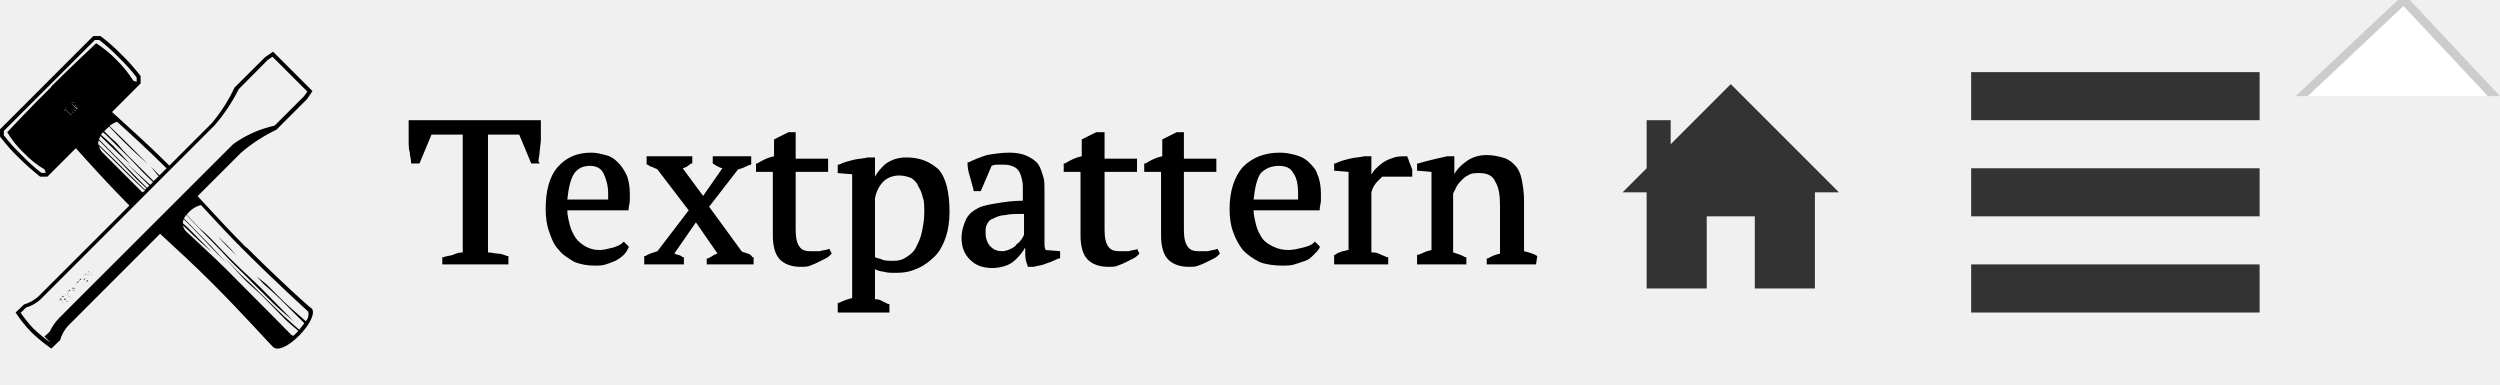
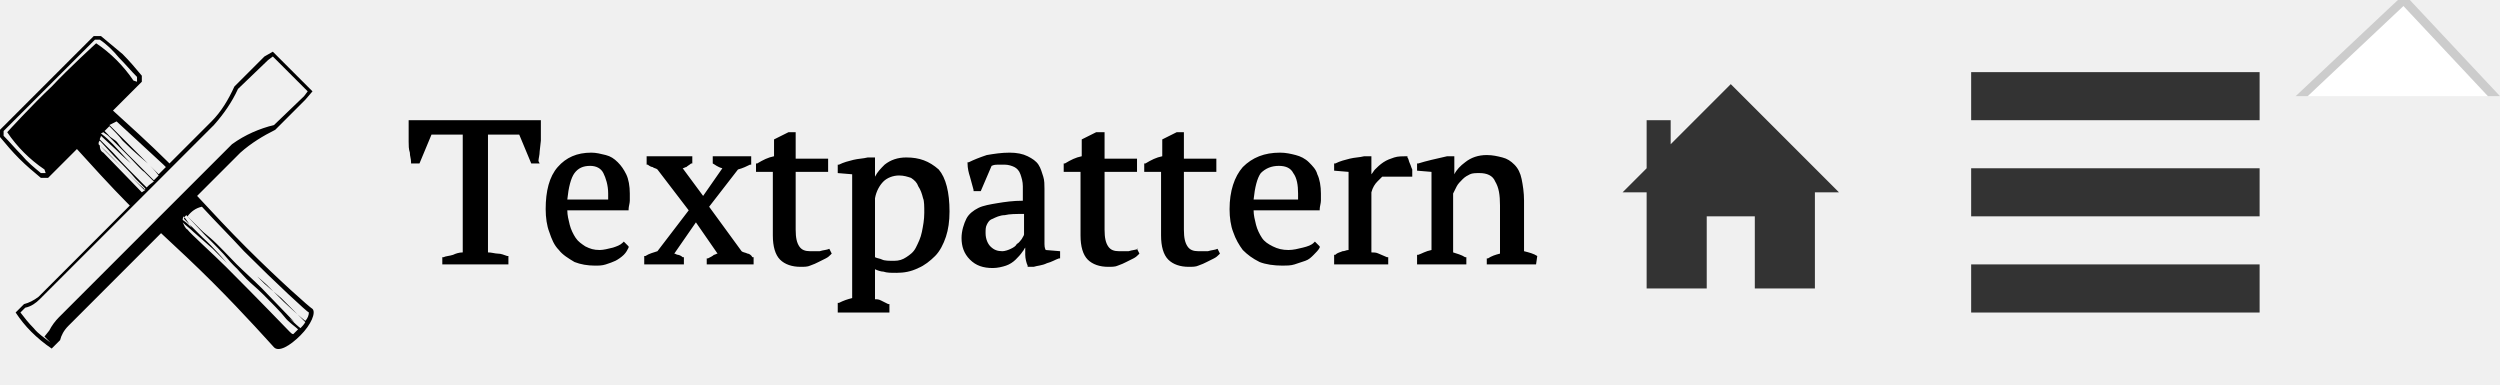
- <svg xmlns="http://www.w3.org/2000/svg" width="208" height="32">
-   <path d="M6 24a.13.13 0 0 1 .1 0 .17.17 0 0 1 .12.07.2.2 0 0 1 .06.1.2.2 0 0 0-.1-.17.18.18 0 0 0-.12-.07A.13.13 0 0 0 6 24l-.09.09zm.77-.77l-.05-.05-.19.19zm-.22.22l-.05-.05-.19.19zm-.7.7l-.05-.05-.19.19zM7 23l-.17.17zm-1.56 1.54l.16.08-.15-.07-.06.06zM7.3 23a.06.06 0 0 0 0-.06l-.11-.11.13.13zm.06-.42l.33.16-.28-.13-.06.06zm-.36.7l-.11-.11.11.13.1-.1-.05-.05zm-.52.72l-.09-.13.12.17-.02-.04zm.24-.63l.33.33-.33-.33zm.47.08l-.1-.11.12.12.11-.11-.06-.06zm-1 .32l.48.3-.49-.31zm.3.36l.06.09-.06-.09zm0-.54l.33.33-.33-.33zm.82-.47l.16.16-.16-.16zm.2-.34l.24.22-.2-.2zm-.08-.27l.39.39-.4-.4zm-.1.34a.14.14 0 0 0-.22 0l-.11.07.08-.08a.14.14 0 0 1 .22 0 .14.14 0 0 1 .1.16l.23.11L7.4 23a.15.15 0 0 0-.06-.16zm-2.07 2l.12.12.1-.1-.05-.05-.1.1zm-.14.12l-.05-.05-.17.08.18-.18zm-.04.03l.33.33L5.1 25zm.47.08l-.1-.08.12.12.1-.12zm-.23-.43l-.05-.05-.17.17zm.47-.37l.33.33-.33-.33zm-.05.48l.08.17-.07-.15zm.4-.58L6 24.09l.14.14a.06.06 0 0 0 0-.06zm-.56.18l-.06.06.05-.05.13.29.3.12-.3-.14zm.59-.07l.14.14-.14-.14zm16.47 4.53zm-4.56-9.21s.49.56.75.82l.83.81s-.34-.41-.74-.81-.84-.81-.84-.81zm2.42 1c-1.39-1.39-2.78-2.91-4.06-4.29l3.62-3.62A13.56 13.56 0 0 1 23 10.79l2.54-2.54.46-.67-3.28-3.28-.66.45-2.55 2.54a13.54 13.54 0 0 1-1.88 2.95l-3.54 3.54-.24-.24c-1.33-1.33-3.54-3.33-4.53-4.22l2.38-2.38v-.61a15.68 15.68 0 0 0-1.57-1.77A15.38 15.38 0 0 0 8.36 3h-.6L0 10.76v.6a15.47 15.47 0 0 0 1.57 1.77 21.93 21.93 0 0 0 1.77 1.57h.6l2.37-2.37c.89 1 2.89 3.2 4.22 4.53l.24.24-7.59 7.58a3.07 3.07 0 0 1-1.18.65l-.7.67a10.58 10.58 0 0 0 1.28 1.61A12.77 12.77 0 0 0 4.27 29l.73-.7a3.07 3.07 0 0 1 .65-1.18l7.67-7.67c1.38 1.27 2.9 2.67 4.29 4.06 2.68 2.68 5 5.29 5.11 5.36.37.37 1.31-.06 2.22-1s1.3-1.88 1-2.2c-.18-.08-2.75-2.41-5.44-5.1zM9.74 10.13c1.11 1 2.79 2.55 3.88 3.64l.24.23-.59.59-.74-.74s.35.44.67.81l-.42.41-1-1-1.18-1.17c-.23-.23-.6-.65-.8-.9s-.58-.5-.8-.76l-.33-.32a3.25 3.25 0 0 1 .42-.39c.35.38.75.8 1.14 1.19 1 1 2.09 1.94 2.09 1.94l-2-2-1.21-1.18a2.06 2.06 0 0 1 .63-.35zm2.68 5.31l-.19.19-.41-.41c-.71-.71-1.59-1.63-2.45-2.48l-1.13-1.15a1.86 1.86 0 0 1 .11-.27l1.28 1.24c.48.48 1.24 1.12 1.24 1.12-.56-.57-1.23-1.32-1.47-1.56s-.61-.58-1-.91l.16-.21c.14.12.26.21.35.31l.9.89.93.92c.32.32 1 1.06 1.17 1.23l.82.8-.23.23-2.08-1.9zM5.9 9.58l-.46-.46-.09.09-.07-.07.07.04.09-.09.46.46.1-.06zM5.51 9l.07-.07-.05.07zm.56.41L5.9 9l-.35-.13.35.13.17.37.07-.07zm-.32-.74l.09.19zm.53.53l-.23-.1.23.06.06-.06zm.12-.12l-.53-.53.53.45h.06zM6 8.51c.06-.06.1 0 .15 0a.12.12 0 0 1 .06.1.21.21 0 0 0-.06-.07s-.09-.09-.15 0zm.27.26a.17.17 0 0 0 .05-.13.17.17 0 0 1-.05.17zm-2-1.54C2.73 8.73.6 11 .6 11A8 8 0 0 0 2 12.74a8 8 0 0 0 1.71 1.36l.1.28h-.37A14.57 14.57 0 0 1 1.8 12.9a14.65 14.65 0 0 1-1.48-1.64v-.37l7.57-7.56h.37A14.51 14.51 0 0 1 9.9 4.8a14.58 14.58 0 0 1 1.47 1.64v.37l-.28-.1A9.47 9.47 0 0 0 9.71 5 9.46 9.46 0 0 0 8 3.6S5.73 5.73 4.23 7.23zm4 4.49L9.54 13c.54.54 1.35 1.42 1.84 1.92l.8.75-.12.12c-.61-.6-1.45-1.41-2.62-2.58L8.17 12a1.1 1.1 0 0 1 .03-.29zm.29 1a1 1 0 0 1-.31-.55c.66.64 1.42 1.37 1.94 1.9s1.23 1.2 1.88 1.81l-.23.12zM4.94 26.44a4.16 4.16 0 0 0-.8 1.15L3.7 28l.53.53a14.89 14.89 0 0 1-1.42-1.16 12.5 12.5 0 0 1-1.09-1.34l.44-.44a3 3 0 0 0 1.24-.71l14-14 .46-.46a14.5 14.5 0 0 0 2-3L22.26 5l.41-.28 2.9 2.9-.27.38-2.45 2.45A9.38 9.38 0 0 0 19.39 12l-.49.49zm20.5.28c-.35-.3-1.56-1.36-1.83-1.63l-1.4-1.4c-.21-.19-.86-.69-.86-.69s.47.51.6.64.84.72 1.37 1.25l2 2a5.16 5.16 0 0 1-.43.54c-.29-.25-1.21-1.06-1.62-1.47s-.92-.87-1.43-1.39-1-1-1.47-1.41-1.75-1.81-1.75-1.81 1.33 1.52 1.82 2 .84.73 1.43 1.32 1.47 1.51 1.82 1.86.9.78 1.13 1l-.16.17-.25.24a.57.57 0 0 1-.28-.19c-.12-.12-2.62-2.66-5.31-5.35-1-1-3-2.82-3.24-3.06a1 1 0 0 1-.36-.59c.29.27.59.55.86.82.78.74 1.58 1.43 1.58 1.43s-1.32-1.35-1.9-1.93c-.13-.13-.32-.3-.55-.5a.94.94 0 0 1 .07-.33l.77.76c.57.57 1.23 1.28 1.56 1.62l1.26 1.29s-1.25-1.41-2-2.14l-1.57-1.6.11-.17.09-.12 1.5 1.56c.66.66 1.57 1.61 2 2.08s1.51 1.47 2 2l1.71 1.69c.47.47 1.75 1.55 1.75 1.55L21.75 24c-.73-.73-1.65-1.54-2.1-2-.65-.6-1.65-1.7-2.2-2.24s-.69-.63-.81-.74l-1.11-1.15a2.15 2.15 0 0 1 1.19-.81c1.13 1.23 2.35 2.54 3.55 3.74 2.69 2.69 5.34 5.09 5.37 5.12a.87.87 0 0 1-.19.8zM44.8 13.4c0-.2.1-.5.1-.8l.1-.9V10H34v1.8c0 .3 0 .6.1.9 0 .3.1.5.1.8v.1h.7l1-2.4h2.6V21c-.3 0-.6.1-.8.2-.3.1-.6.1-.8.2h-.1v.6h5.5v-.7h-.1c-.3-.1-.5-.2-.8-.2-.2 0-.5-.1-.8-.1v-9.8h2.6l1 2.4h.7l-.1-.2zm6.6.1c-.3-.3-.6-.5-1-.6s-.8-.2-1.2-.2c-1.2 0-2.1.4-2.8 1.2s-1 2-1 3.5c0 .7.1 1.4.3 1.9.2.6.4 1.1.8 1.5.3.4.8.7 1.3 1 .5.2 1.1.3 1.7.3.3 0 .6 0 .9-.1.3-.1.6-.2.8-.3.2-.1.5-.3.7-.5s.3-.4.4-.6v-.1l-.4-.4-.1.1c-.2.2-.5.3-.8.4-.4.1-.8.2-1.1.2-.5 0-.8-.1-1.2-.3-.3-.2-.6-.4-.8-.7s-.4-.7-.5-1.1-.2-.8-.2-1.2h5.1v-.1c0-.2.1-.5.1-.7v-.6c0-.6-.1-1.2-.3-1.6-.2-.4-.4-.7-.7-1zm-2.3.3c.5 0 .9.2 1.1.6.2.4.4 1 .4 1.7v.5h-3.4c.1-1 .3-1.8.6-2.2.3-.4.7-.6 1.3-.6zm13.1 7.3c-.2-.1-.4-.1-.5-.2L59 17.2l2.4-3.1c.4-.1.8-.3 1-.4h.1V13h-3.2v.6c.2.1.4.3.8.4l-1.6 2.3-1.7-2.3c.1 0 .2-.1.3-.1.1-.1.3-.2.4-.3h.1V13h-3.8v.7h.1c.1.1.3.2.4.2.1.1.3.1.4.2l2.6 3.4-2.6 3.4c-.3.1-.7.2-1 .4h-.1v.7h3.3v-.6h-.1c-.1-.1-.3-.2-.4-.2-.1 0-.2-.1-.3-.1l1.8-2.6 1.8 2.6c-.1 0-.2.1-.3.1-.1.1-.3.2-.5.3h-.1v.5h3.9v-.6h-.1c-.1-.2-.3-.3-.4-.3zm6.8-.4c-.2.1-.5.1-.8.2h-.8c-.4 0-.7-.1-.9-.4-.2-.3-.3-.7-.3-1.4v-4.8h2.7v-1.1h-2.7V11h-.6l-.6.3-.6.3V13c-.5.1-.9.3-1.4.6h-.1v.7h1.4v5.3c0 .9.2 1.6.6 2s1 .6 1.7.6c.3 0 .6 0 .8-.1.3-.1.5-.2.7-.3l.6-.3c.2-.1.3-.2.4-.3l.1-.1-.2-.4zm6.4-7.6c-.7 0-1.3.2-1.8.6-.3.3-.6.6-.8 1v-1.6h-.6c-.4.1-.8.1-1.2.2-.4.1-.8.2-1.2.4h-.1v.7l1.2.1v10.3c-.4.1-.7.2-1.1.4h-.1v.8H74v-.7h-.1l-.6-.3c-.2-.1-.3-.1-.5-.1v-2.5c.2.1.5.2.7.2.3.1.6.1 1.1.1.6 0 1.2-.1 1.8-.4.5-.2 1-.6 1.4-1s.7-1 .9-1.6c.2-.6.3-1.3.3-2.1 0-1.6-.3-2.8-.9-3.5-.8-.7-1.6-1-2.7-1zm1.5 4.6c0 .6-.1 1.1-.2 1.6s-.3.9-.5 1.3-.5.6-.8.8c-.3.2-.6.3-1 .3s-.8 0-1-.1-.4-.1-.6-.2v-4.9c.1-.6.4-1.1.7-1.4.3-.3.8-.5 1.3-.5.4 0 .7.1 1 .2.3.2.5.4.6.7.2.3.3.6.4 1 .1.2.1.7.1 1.2zm10 2.6v-4.6c0-.3 0-.7-.1-1s-.2-.7-.4-1c-.2-.3-.5-.5-.9-.7s-.9-.3-1.5-.3c-.7 0-1.3.1-1.9.2-.6.2-1.1.4-1.5.6h-.1v.1c0 .4.1.8.2 1.1.1.4.2.7.3 1.1v.1h.6l.9-2.1c.2-.1.4-.1.5-.1h.6c.3 0 .6.1.8.2.2.1.4.3.5.6s.2.6.2 1v1.2c-.8 0-1.5.1-2.1.2-.6.1-1.2.2-1.6.4-.4.2-.8.5-1 .9-.2.4-.4 1-.4 1.6 0 .7.2 1.3.7 1.8s1.1.7 1.9.7c.4 0 .8-.1 1.1-.2.3-.1.6-.3.8-.5.2-.2.4-.4.6-.7.1-.1.1-.2.2-.3v.6c0 .3.1.7.2.9v.1h.5c.3-.1.7-.1 1.1-.3.4-.1.7-.3 1-.4h.1v-.6l-1.2-.1c-.1-.2-.1-.4-.1-.5zm-2.3 0c-.1.2-.3.3-.5.4s-.5.2-.7.2c-.4 0-.7-.1-1-.4-.2-.2-.4-.6-.4-1.1 0-.3 0-.5.1-.7.1-.2.2-.4.5-.5.2-.1.6-.3 1-.3.4-.1.9-.1 1.6-.1v1.7c0 .1-.1.2-.2.4-.1.1-.2.3-.4.4zm10.1.4c-.2.1-.5.1-.8.2h-.8c-.4 0-.7-.1-.9-.4-.2-.3-.3-.7-.3-1.4v-4.8h2.7v-1.1h-2.7V11h-.7l-.6.3-.6.3V13c-.5.1-.9.3-1.4.6h-.1v.7h1.4v5.3c0 .9.2 1.6.6 2s1 .6 1.7.6c.3 0 .6 0 .8-.1.3-.1.5-.2.7-.3l.6-.3c.2-.1.3-.2.4-.3l.1-.1-.2-.4h.1zm6.6 0c-.2.1-.5.1-.8.2h-.8c-.4 0-.7-.1-.9-.4-.2-.3-.3-.7-.3-1.4v-4.8h2.7v-1.1h-2.7V11h-.6l-.6.3-.6.3V13c-.5.1-.9.3-1.4.6h-.1v.7h1.4v5.3c0 .9.2 1.6.6 2s1 .6 1.7.6c.3 0 .6 0 .8-.1.3-.1.5-.2.7-.3l.6-.3c.2-.1.3-.2.4-.3l.1-.1-.2-.4zm7.6-7.2c-.3-.3-.7-.5-1.1-.6s-.8-.2-1.3-.2c-1.3 0-2.3.4-3.1 1.2-.7.8-1.1 2-1.1 3.5 0 .7.1 1.4.3 1.9.2.6.5 1.1.8 1.5.4.4.8.7 1.4 1 .5.2 1.2.3 1.9.3.3 0 .7 0 1-.1l.9-.3c.3-.1.5-.3.7-.5s.4-.4.5-.6v-.1l-.4-.4-.1.1c-.2.2-.5.3-.9.4s-.8.2-1.2.2c-.5 0-.9-.1-1.3-.3-.4-.2-.7-.4-.9-.7-.2-.3-.4-.7-.5-1.1s-.2-.8-.2-1.2h5.5v-.1c0-.2.1-.5.1-.7v-.6c0-.6-.1-1.2-.3-1.6-.1-.4-.4-.7-.7-1zm-2.5.3c.6 0 1 .2 1.2.6.3.4.4 1 .4 1.7v.5h-3.7c.1-1 .3-1.8.6-2.2.4-.4.9-.6 1.5-.6zm10.9-.2c-.1-.2-.1-.4-.2-.5V13h-.1c-.3 0-.7 0-1 .1s-.6.2-.9.4-.5.4-.7.6c-.1.1-.2.3-.3.4V13h-.6c-.4.1-.8.1-1.2.2-.4.1-.8.2-1.2.4h-.1v.6l1.2.1v6.5c-.2 0-.3.1-.5.1-.2.1-.4.1-.6.3h-.1v.8h4.5v-.6h-.1c-.2-.1-.5-.2-.7-.3-.2-.1-.4-.1-.6-.1v-5c.1-.4.3-.7.5-.9l.4-.4h2.5v-.6c-.1-.2-.1-.3-.2-.5zm10.6 7.7c-.3-.2-.7-.3-1.1-.4v-4.2c0-.7-.1-1.3-.2-1.8s-.3-.9-.6-1.2c-.3-.3-.6-.5-1-.6s-.8-.2-1.3-.2c-.7 0-1.3.2-1.8.6-.4.3-.7.6-.9 1V13h-.6c-.4.1-.9.2-1.3.3s-.8.2-1.1.3h-.1v.6l1.2.1v6.5c-.5.1-.8.3-1.1.4h-.1v.8h4.1v-.6h-.1c-.3-.2-.7-.3-1-.4v-4.9l.3-.6c.1-.2.3-.4.5-.6.2-.2.4-.3.6-.4.2-.1.5-.1.8-.1.6 0 1.1.2 1.3.7.3.5.4 1.1.4 2v4c-.4.1-.7.2-1 .4h-.1v.5h4.1l.1-.7z" />
-   <path fill="#333" d="M137 16v8h5v-6h4v6h5v-8h2l-9-9-5 5v-2h-2v4l-2 2h2zM164 6h24v4h-24zm0 8h24v4h-24zm0 8h24v4h-24z" />
-   <path fill="#fff" d="M207 8h-15l7.5-8" />
-   <path fill="#ccc" d="M208 8h-1l-7.5-8h1" />
-   <path fill="#ccc" d="M192 8h-1l8.5-8h1" />
+ <svg xmlns="http://www.w3.org/2000/svg" viewBox="0 0 208 32" width="208" height="32">
+   <path d="m20.5 20.6c-1.4-1.4-2.8-2.9-4.1-4.3l3.6-3.6c.9-.8 1.9-1.4 2.9-1.9l2.5-2.5.6-.7-3.3-3.3-.7.4-2.5 2.5c-.5 1.1-1.1 2.1-1.9 2.9l-3.5 3.5-.2-.2c-1.3-1.3-3.5-3.3-4.5-4.2l2.4-2.4v-.5c-.5-.6-1-1.2-1.6-1.8-.6-.5-1.2-1-1.8-1.5h-.6l-7.8 7.8v.6c.5.6 1 1.2 1.6 1.8s1.2 1.1 1.8 1.6h.6l2.4-2.4c.9 1 2.9 3.2 4.2 4.5l.2.2-7.6 7.6c-.4.3-.8.5-1.2.6l-.7.7c.4.6.8 1.1 1.3 1.6s1.1 1 1.7 1.4l.7-.7c.1-.4.3-.8.7-1.2l7.7-7.7c1.4 1.3 2.9 2.7 4.3 4.1 2.7 2.7 5 5.3 5.1 5.4.4.4 1.3-.1 2.2-1s1.3-1.9 1-2.2c-.2-.1-2.8-2.4-5.5-5.1zm-10.8-10.5c1.1 1 2.8 2.6 3.9 3.6l.2.2-.6.6-.7-.7s.4.4.7.8l-.4.4-1-1-1.2-1.2c-.2-.2-.6-.6-.8-.9s-.6-.4-.8-.7l-.3-.3.4-.4c.4.4.8.8 1.1 1.2 1 1 2.1 1.9 2.1 1.9l-2-2-1.2-1.2c.2-.1.4-.2.6-.3zm2.7 5.3-.2.2-.4-.4c-.7-.7-1.6-1.6-2.4-2.5l-1.1-1.1c0-.1.1-.2.1-.3l1.3 1.2c.5.5 1.2 1.1 1.2 1.1-.6-.6-1.2-1.3-1.5-1.6s-.6-.6-1-.9l.2-.1c.1.1.3.2.4.3l.9.9.9.9c.3.3 1 1.1 1.2 1.2l.8.8-.4.3-2-2zm-8.1-8.2c-1.6 1.5-3.7 3.8-3.7 3.8.4.6.9 1.2 1.4 1.7s1.1 1 1.7 1.4l.1.3h-.4c-.6-.5-1.1-.9-1.6-1.5-.5-.5-1-1.1-1.5-1.6v-.4l7.6-7.6h.4c.6.4 1.1.9 1.6 1.5.5.5 1 1.1 1.5 1.6v.4l-.3-.1c-.4-.6-.9-1.2-1.4-1.7s-1.1-1-1.7-1.4c0 0-2.3 2.1-3.7 3.6zm4 4.5 1.2 1.3c.5.5 1.4 1.4 1.8 1.9l.8.8-.1.1c-.6-.6-1.4-1.4-2.6-2.6l-1.2-1.2c0-.1 0-.2.1-.3zm.3 1c-.2-.1-.3-.3-.3-.6.7.6 1.4 1.4 1.9 1.9s1.2 1.2 1.9 1.8l-.3.2zm-3.7 13.7c-.3.3-.6.7-.8 1.1l-.4.5.5.5c-.5-.4-1-.7-1.4-1.2-.4-.4-.8-.9-1.1-1.3l.4-.4c.5-.1.9-.4 1.2-.7l14-14 .5-.5c.8-.9 1.5-1.9 2-3l2.5-2.4.4-.3 2.9 2.9-.3.4-2.5 2.4c-1.2.3-2.4.8-3.5 1.6l-.5.5zm20.5.3c-.4-.3-1.6-1.4-1.8-1.6l-1.4-1.4c-.2-.2-.8-.7-.8-.7s.5.5.6.6.8.7 1.4 1.2l2 2c-.1.2-.3.4-.4.5-.3-.2-1.2-1.1-1.6-1.5s-.9-.9-1.4-1.4-1-1-1.5-1.4-1.8-1.8-1.8-1.8 1.3 1.5 1.8 2 .8.7 1.4 1.3 1.5 1.5 1.8 1.9.9.8 1.1 1l-.2.2-.2.2c-.1 0-.2-.1-.3-.2s-2.6-2.7-5.3-5.4c-1-1-3-2.8-3.2-3.1-.2-.1-.3-.4-.4-.6.3.3.6.5.9.8.8.7 1.6 1.4 1.6 1.4s-1.3-1.4-1.9-1.9c-.1-.1-.3-.3-.6-.5 0-.1 0-.2.1-.3l.7 1c.6.6 1.2 1.3 1.6 1.6l1.3 1.3s-1.2-1.4-2-2.1l-1.6-1.6.1-.2.1-.1 1.5 1.6c.7.7 1.6 1.6 2 2.1s1.5 1.5 2 2l1.7 1.7c.5.5 1.8 1.5 1.8 1.5l-2.7-2.8c-.7-.7-1.6-1.5-2.1-2-.6-.6-1.6-1.7-2.2-2.2s-.7-.6-.8-.7l-1.1-1.1c.3-.4.7-.7 1.2-.8 1.1 1.2 2.4 2.5 3.5 3.7 2.7 2.7 5.3 5.1 5.4 5.1 0 .2-.1.5-.3.7zm19.4-13.3c0-.2.1-.5.1-.8l.1-.9v-1.7h-11v1.8c0 .3 0 .6.1.9 0 .3.1.5.1.8v.1h.7l1-2.4h2.6v9.8c-.3 0-.6.1-.8.2-.3.1-.6.1-.8.2h-.1v.6h5.5v-.7h-.1c-.3-.1-.5-.2-.8-.2-.2 0-.5-.1-.8-.1v-9.8h2.6l1 2.4h.7s-.1-.2-.1-.2zm6.6.1c-.3-.3-.6-.5-1-.6s-.8-.2-1.2-.2c-1.2 0-2.1.4-2.8 1.2s-1 2-1 3.5c0 .7.1 1.4.3 1.9.2.6.4 1.1.8 1.5.3.4.8.7 1.3 1 .5.2 1.1.3 1.7.3.3 0 .6 0 .9-.1s.6-.2.8-.3.5-.3.7-.5.3-.4.4-.6v-.1l-.4-.4-.1.1c-.2.2-.5.3-.8.4-.4.1-.8.2-1.1.2-.5 0-.8-.1-1.2-.3-.3-.2-.6-.4-.8-.7s-.4-.7-.5-1.1-.2-.8-.2-1.2h5.1v-.1c0-.2.1-.5.1-.7v-.6c0-.6-.1-1.2-.3-1.6-.2-.4-.4-.7-.7-1zm-2.3.3c.5 0 .9.2 1.1.6s.4 1 .4 1.7v.5h-3.4c.1-1 .3-1.8.6-2.2s.7-.6 1.3-.6zm13.1 7.3c-.2-.1-.4-.1-.5-.2l-2.7-3.7 2.4-3.1c.4-.1.8-.3 1-.4h.1v-.7h-3.2v.6c.2.1.4.3.8.4l-1.6 2.3-1.7-2.3c.1 0 .2-.1.3-.1.1-.1.3-.2.4-.3h.1v-.6h-3.8v.7h.1c.1.1.3.2.4.2.1.1.3.1.4.2l2.6 3.4-2.6 3.4c-.3.1-.7.2-1 .4h-.1v.7h3.3v-.6h-.1c-.1-.1-.3-.2-.4-.2s-.2-.1-.3-.1l1.8-2.6 1.8 2.6c-.1 0-.2.1-.3.1-.1.1-.3.2-.5.3h-.1v.5h3.9v-.6h-.1c-.1-.2-.3-.3-.4-.3zm6.8-.4c-.2.1-.5.1-.8.2h-.8c-.4 0-.7-.1-.9-.4s-.3-.7-.3-1.4v-4.8h2.7v-1.1h-2.7v-2.2h-.6l-.6.3-.6.3v1.4c-.5.1-.9.3-1.4.6h-.1v.7h1.4v5.3c0 .9.2 1.6.6 2s1 .6 1.7.6c.3 0 .6 0 .8-.1.3-.1.5-.2.7-.3l.6-.3c.2-.1.3-.2.4-.3l.1-.1s-.2-.4-.2-.4zm6.4-7.6c-.7 0-1.3.2-1.8.6-.3.3-.6.6-.8 1v-1.6h-.6c-.4.1-.8.1-1.2.2s-.8.2-1.2.4h-.1v.7l1.2.1v10.3c-.4.1-.7.2-1.1.4h-.1v.8h4.3v-.7h-.1l-.6-.3c-.2-.1-.3-.1-.5-.1v-2.5c.2.1.5.2.7.2.3.1.6.1 1.1.1.6 0 1.2-.1 1.8-.4.5-.2 1-.6 1.4-1s.7-1 .9-1.6.3-1.3.3-2.1c0-1.6-.3-2.8-.9-3.5-.8-.7-1.6-1-2.7-1zm1.5 4.6c0 .6-.1 1.1-.2 1.6s-.3.9-.5 1.3-.5.6-.8.8-.6.3-1 .3-.8 0-1-.1-.4-.1-.6-.2v-4.9c.1-.6.4-1.1.7-1.4s.8-.5 1.3-.5c.4 0 .7.1 1 .2.3.2.5.4.6.7.2.3.3.6.4 1 .1.2.1.7.1 1.2zm10 2.6v-4.6c0-.3 0-.7-.1-1s-.2-.7-.4-1-.5-.5-.9-.7-.9-.3-1.5-.3c-.7 0-1.3.1-1.9.2-.6.2-1.1.4-1.5.6h-.1v.1c0 .4.1.8.2 1.1.1.4.2.7.3 1.1v.1h.6l.9-2.1c.2-.1.4-.1.5-.1h.6c.3 0 .6.1.8.2s.4.3.5.6.2.6.2 1v1.2c-.8 0-1.5.1-2.1.2s-1.2.2-1.6.4-.8.5-1 .9-.4 1-.4 1.6c0 .7.2 1.3.7 1.8s1.1.7 1.9.7c.4 0 .8-.1 1.1-.2s.6-.3.8-.5.4-.4.6-.7c.1-.1.1-.2.2-.3v.6c0 .3.1.7.2.9v.1h.5c.3-.1.7-.1 1.1-.3.4-.1.7-.3 1-.4h.1v-.6l-1.2-.1c-.1-.2-.1-.4-.1-.5zm-2.3 0c-.1.2-.3.3-.5.4s-.5.2-.7.2c-.4 0-.7-.1-1-.4-.2-.2-.4-.6-.4-1.1 0-.3 0-.5.1-.7s.2-.4.5-.5c.2-.1.6-.3 1-.3.4-.1.9-.1 1.6-.1v1.7c0 .1-.1.2-.2.4-.1.1-.2.3-.4.4zm10.1.4c-.2.1-.5.1-.8.2h-.8c-.4 0-.7-.1-.9-.4s-.3-.7-.3-1.4v-4.8h2.7v-1.1h-2.7v-2.2h-.7l-.6.3-.6.3v1.4c-.5.1-.9.3-1.4.6h-.1v.7h1.4v5.3c0 .9.2 1.6.6 2s1 .6 1.7.6c.3 0 .6 0 .8-.1.3-.1.5-.2.7-.3l.6-.3c.2-.1.3-.2.4-.3l.1-.1-.2-.4zm6.6 0c-.2.1-.5.1-.8.2h-.8c-.4 0-.7-.1-.9-.4s-.3-.7-.3-1.4v-4.8h2.7v-1.1h-2.7v-2.2h-.6l-.6.3-.6.3v1.4c-.5.1-.9.3-1.4.6h-.1v.7h1.4v5.3c0 .9.2 1.6.6 2s1 .6 1.7.6c.3 0 .6 0 .8-.1.3-.1.5-.2.7-.3l.6-.3c.2-.1.3-.2.4-.3l.1-.1s-.2-.4-.2-.4zm7.6-7.2c-.3-.3-.7-.5-1.1-.6s-.8-.2-1.3-.2c-1.3 0-2.3.4-3.1 1.2-.7.8-1.1 2-1.1 3.5 0 .7.1 1.4.3 1.9.2.6.5 1.1.8 1.5.4.4.8.7 1.4 1 .5.2 1.2.3 1.9.3.3 0 .7 0 1-.1l.9-.3c.3-.1.5-.3.7-.5s.4-.4.5-.6v-.1l-.4-.4-.1.1c-.2.2-.5.3-.9.4s-.8.2-1.2.2c-.5 0-.9-.1-1.3-.3s-.7-.4-.9-.7-.4-.7-.5-1.1-.2-.8-.2-1.2h5.5v-.1c0-.2.1-.5.1-.7v-.6c0-.6-.1-1.2-.3-1.6-.1-.4-.4-.7-.7-1zm-2.5.3c.6 0 1 .2 1.2.6.3.4.4 1 .4 1.7v.5h-3.7c.1-1 .3-1.8.6-2.2.4-.4.9-.6 1.5-.6zm10.9-.2c-.1-.2-.1-.4-.2-.5v-.1h-.1c-.3 0-.7 0-1 .1s-.6.2-.9.4-.5.4-.7.6c-.1.1-.2.3-.3.4v-1.5h-.6c-.4.1-.8.1-1.2.2s-.8.2-1.2.4h-.1v.6l1.2.1v6.5c-.2 0-.3.1-.5.1-.2.1-.4.1-.6.3h-.1v.8h4.5v-.6h-.1c-.2-.1-.5-.2-.7-.3s-.4-.1-.6-.1v-5c.1-.4.3-.7.5-.9l.4-.4h2.5v-.6c-.1-.2-.1-.3-.2-.5zm10.6 7.7c-.3-.2-.7-.3-1.1-.4v-4.2c0-.7-.1-1.3-.2-1.8s-.3-.9-.6-1.2-.6-.5-1-.6-.8-.2-1.3-.2c-.7 0-1.3.2-1.8.6-.4.3-.7.6-.9 1v-1.5h-.6c-.4.1-.9.2-1.3.3s-.8.2-1.1.3h-.1v.6l1.2.1v6.5c-.5.1-.8.3-1.1.4h-.1v.8h4.1v-.6h-.1c-.3-.2-.7-.3-1-.4v-4.9l.3-.6c.1-.2.3-.4.5-.6s.4-.3.6-.4.5-.1.8-.1c.6 0 1.1.2 1.3.7.3.5.4 1.1.4 2v4c-.4.1-.7.2-1 .4h-.1v.5h4.1s.1-.7.1-.7z" />
+   <path d="m137 16v8h5v-6h4v6h5v-8h2l-9-9-5 5v-2h-2v4l-2 2zm27-10h24v4h-24zm0 8h24v4h-24zm0 8h24v4h-24z" fill="#333" />
+   <path d="m207 8h-15l7.5-8" fill="#fff" />
+   <g fill="#ccc">
+     <path d="m208 8h-1l-7.5-8h1" />
+     <path d="m192 8h-1l8.5-8h1" />
+   </g>
</svg>
